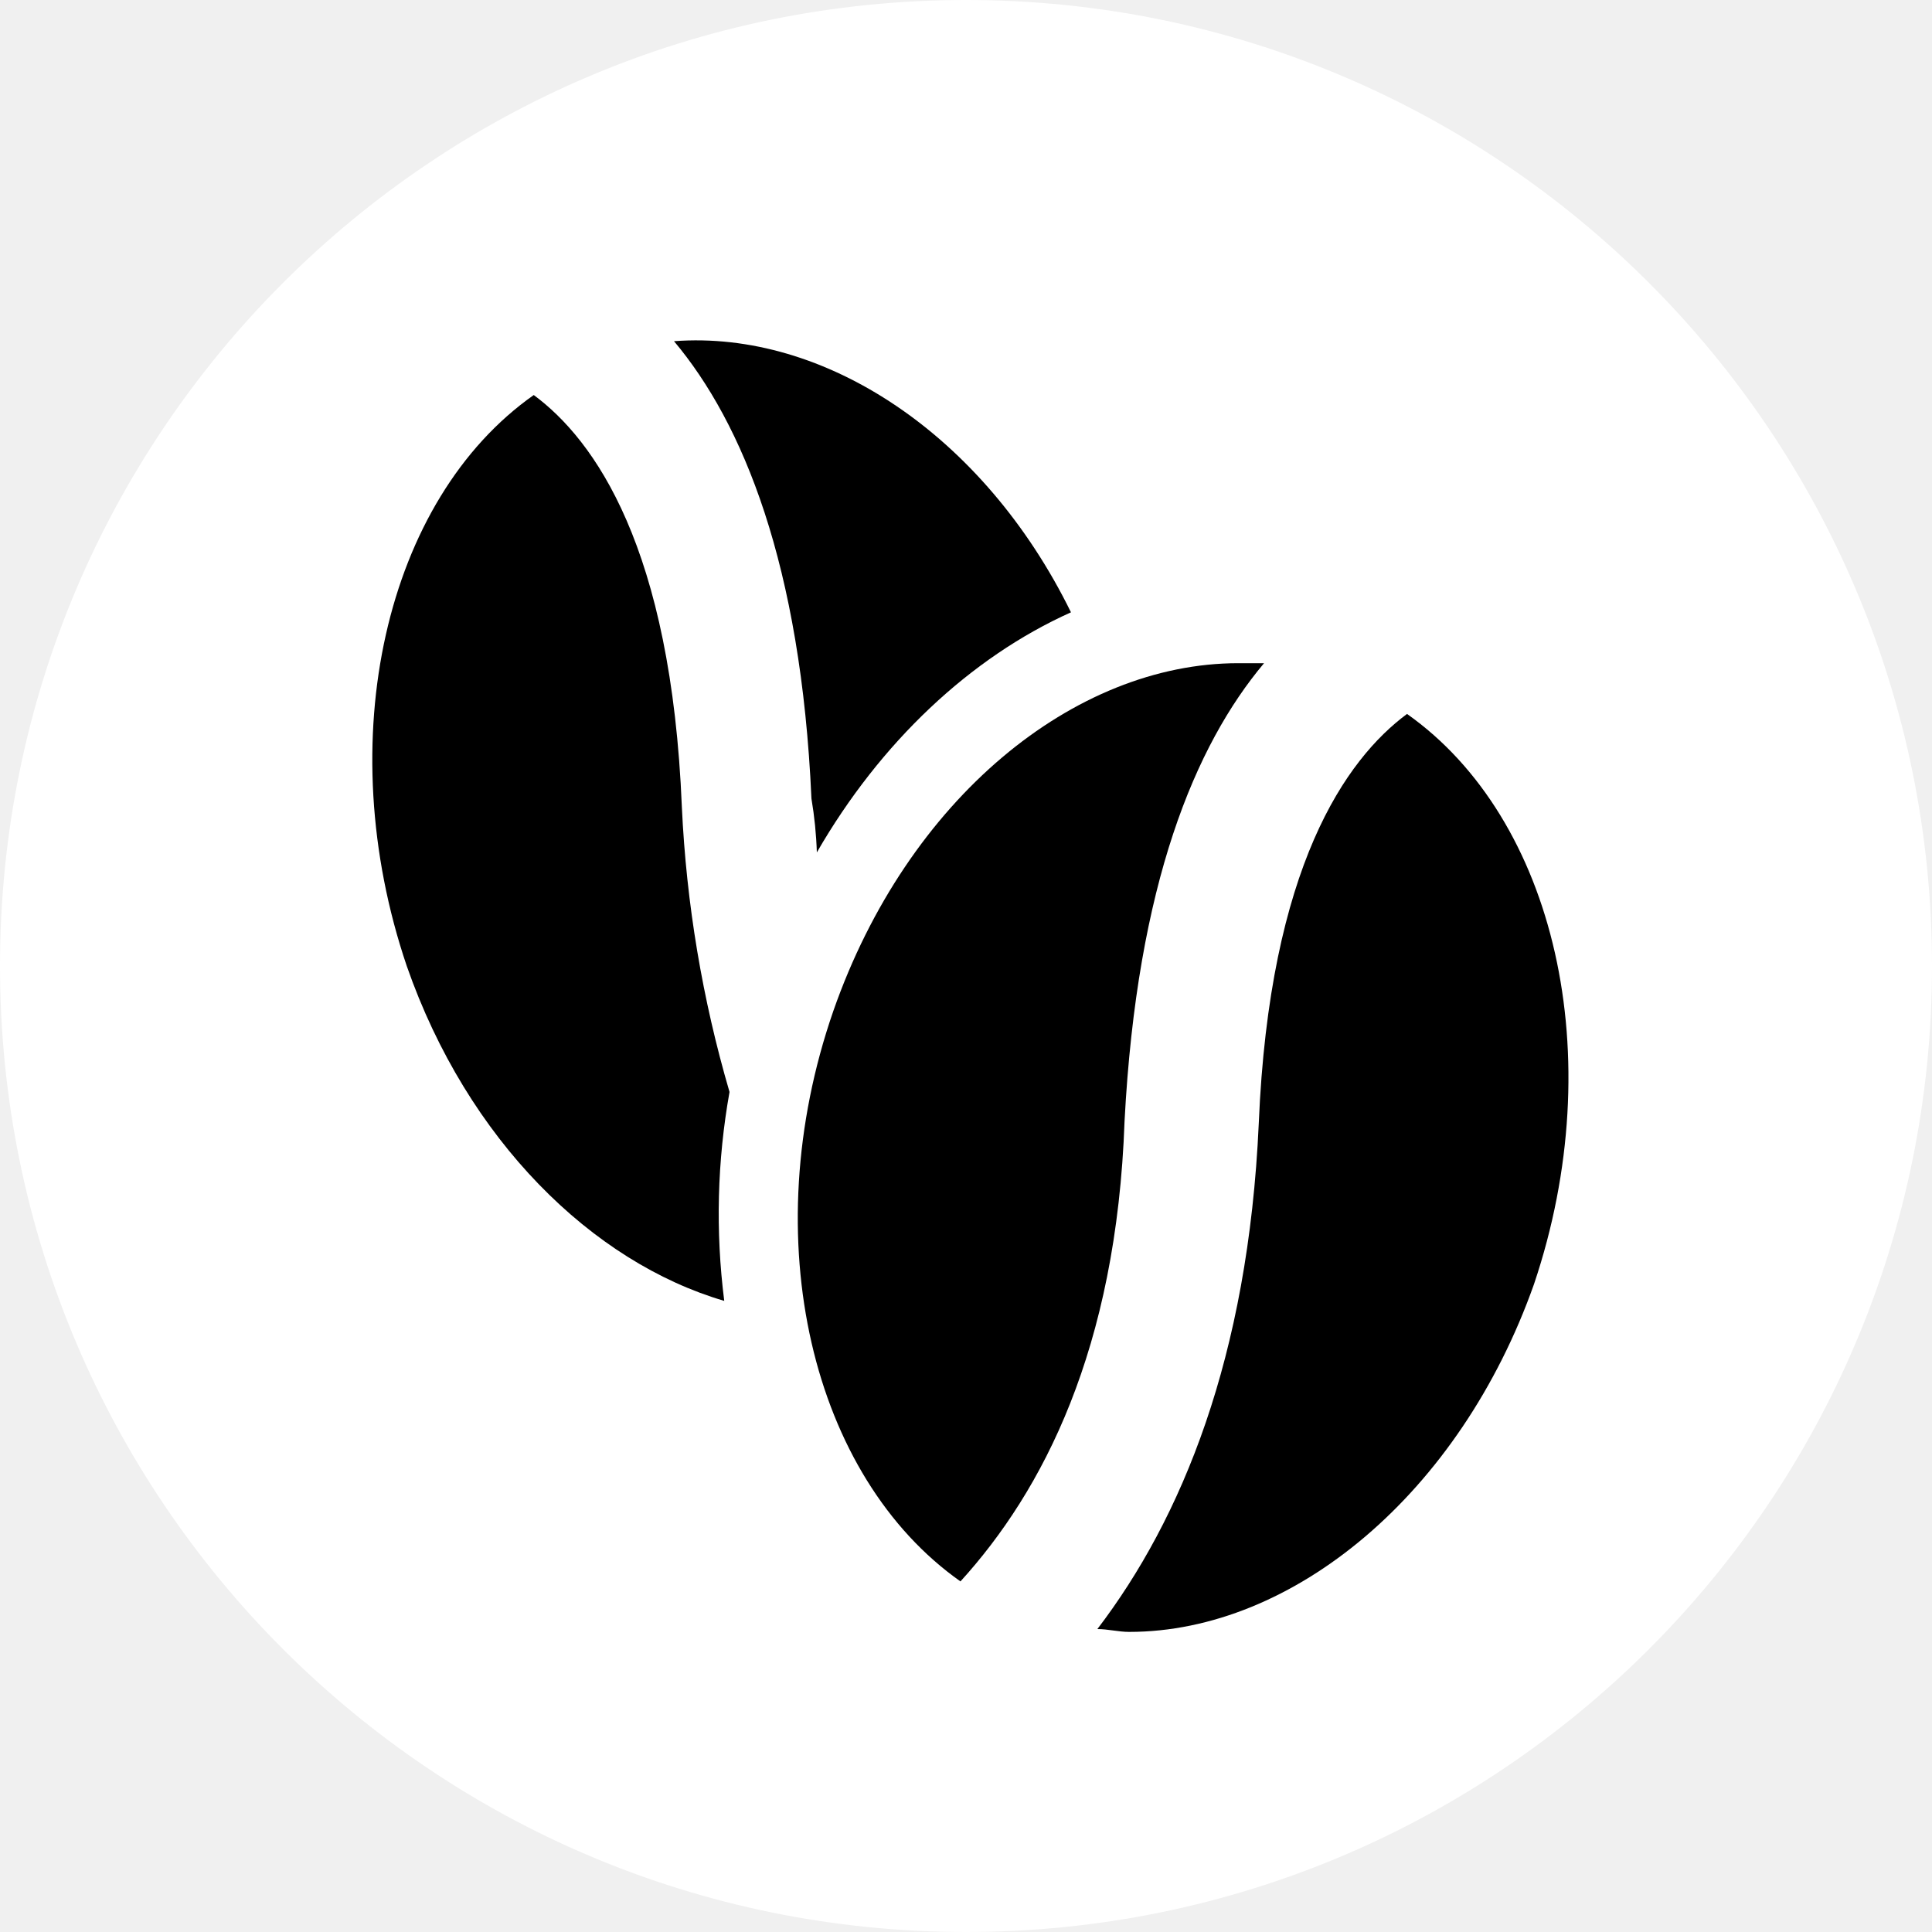
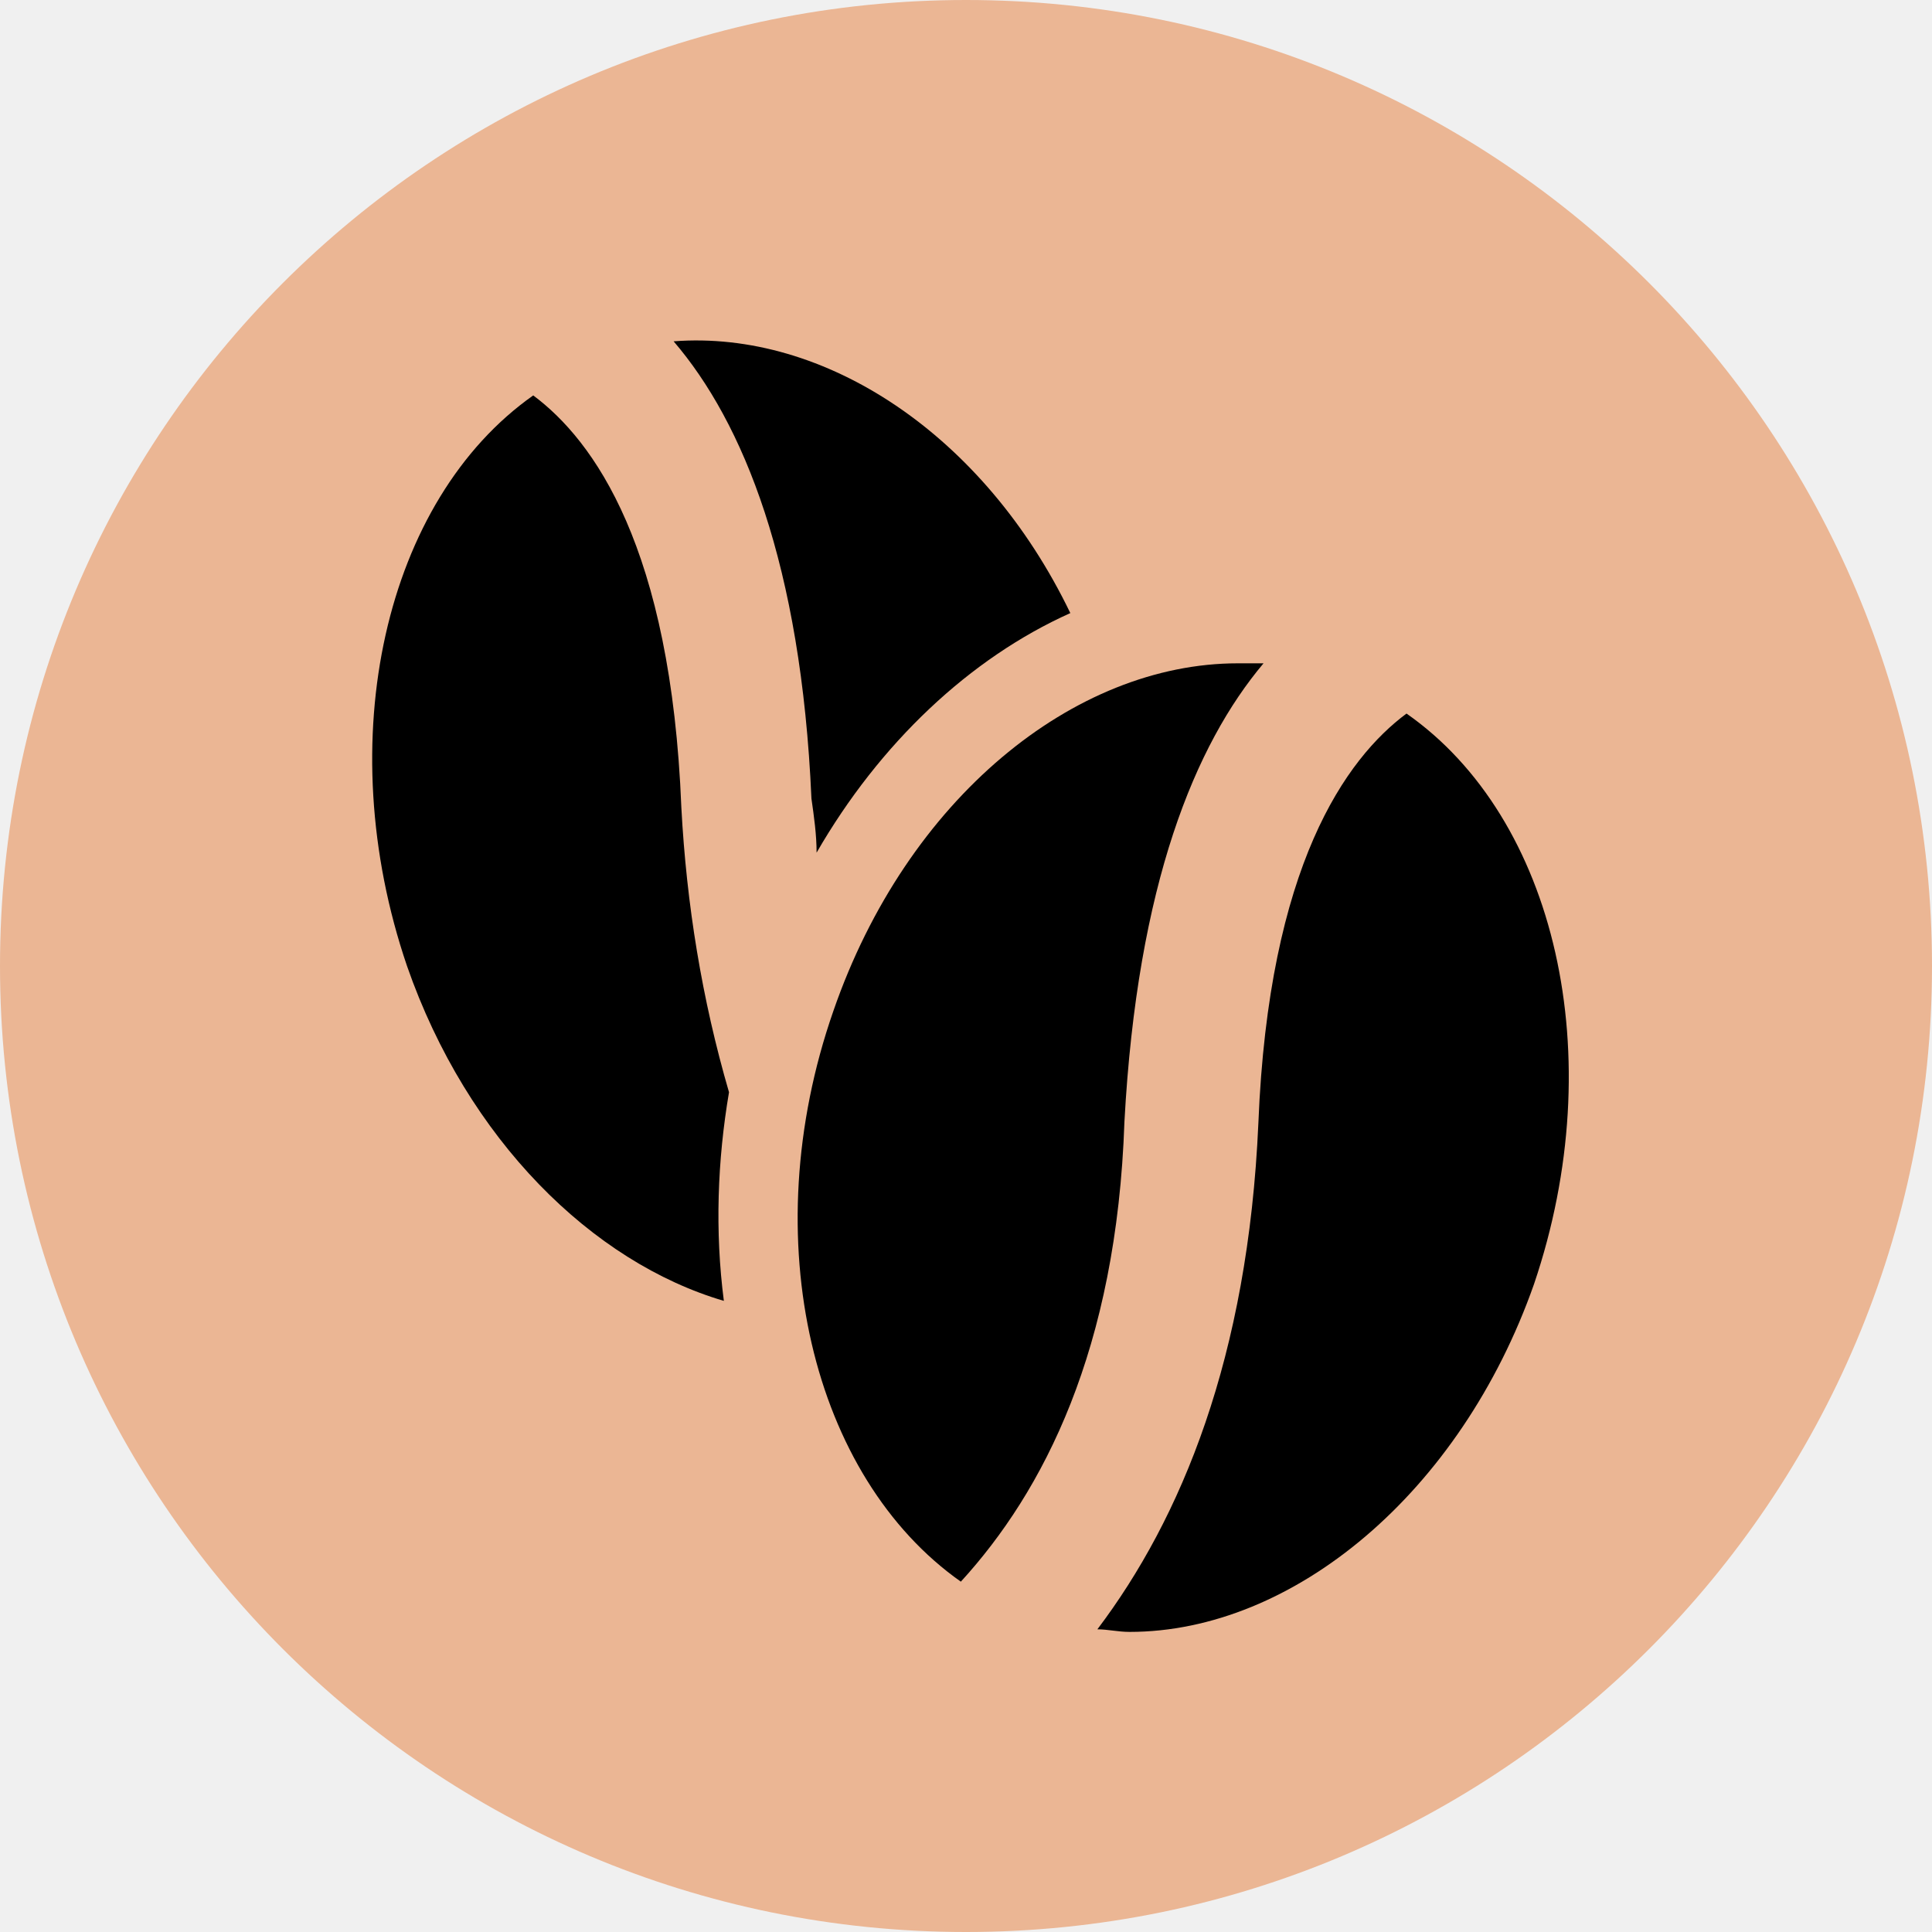
- <svg xmlns="http://www.w3.org/2000/svg" viewBox="0 0 150 150">
-   <defs>
-     <style>.cls-1{fill:#fff;}</style>
-   </defs>
-   <g id="Layer_2" data-name="Layer 2">
-     <g id="Layer_1-2" data-name="Layer 1">
-       <circle class="cls-1" cx="75" cy="75" r="75" />
-       <path d="M63.42,66.18c4.93-8.55,11.92-15.13,19.73-18.64C76.37,33.73,64,25.61,52.33,26.49,57.67,32.85,62.19,43.81,63,62A31.2,31.2,0,0,1,63.42,66.18Z" />
-       <path d="M52.94,62.67c-.82-20.17-6.78-28.51-11.5-32C29.93,38.77,25.62,57.41,31.58,75,36.3,88.54,46,98,56.23,101a53.68,53.68,0,0,1,.41-16.22A94.33,94.33,0,0,1,52.94,62.67Z" />
-       <path d="M109.24,55.43c-4.73,3.51-10.68,11.84-11.51,31.8-.82,18.2-6,30.69-12.53,39.25.82,0,1.64.22,2.47.22,12.73,0,25.68-10.75,31.43-27C125.06,82,120.75,63.55,109.24,55.43Z" />
-       <path d="M98.14,51.49h-2c-12.74,0-25.68,10.52-31.44,27-6.16,17.76-1.64,36.18,9.87,44.29,6.37-7,12.12-18,12.74-35.74C88.28,68.59,92.8,57.85,98.14,51.49Z" />
+ <svg xmlns="http://www.w3.org/2000/svg" version="1.1" id="Layer_1" x="0px" y="0px" viewBox="0 0 150 150" style="enable-background:new 0 0 150 150;" xml:space="preserve">
+   <style type="text/css">
+ 	.st0{fill:#EBB694;}
+ </style>
+   <g id="Layer_2_1_">
+     <g id="Layer_1-2">
+       <circle class="st0" cx="75" cy="75" r="75" />
+       <path d="M63.4,66.2c4.9-8.5,11.9-15.1,19.7-18.6C76.4,33.7,64,25.6,52.3,26.5C57.7,32.8,62.2,43.8,63,62    C63.2,63.4,63.4,64.8,63.4,66.2z" />
+       <path d="M52.9,62.7c-0.8-20.2-6.8-28.5-11.5-32C29.9,38.8,25.6,57.4,31.6,75c4.7,13.5,14.4,23,24.6,26c-0.7-5.4-0.5-10.9,0.4-16.2    C54.5,77.6,53.3,70.2,52.9,62.7z" />
+       <path d="M109.2,55.4c-4.7,3.5-10.7,11.8-11.5,31.8c-0.8,18.2-6,30.7-12.5,39.3c0.8,0,1.6,0.2,2.5,0.2c12.7,0,25.7-10.8,31.4-27    C125.1,82,120.8,63.5,109.2,55.4z" />
+       <path d="M98.1,51.5h-2c-12.7,0-25.7,10.5-31.4,27c-6.2,17.8-1.6,36.2,9.9,44.3c6.4-7,12.1-18,12.7-35.7    C88.3,68.6,92.8,57.8,98.1,51.5z" />
    </g>
  </g>
</svg>
